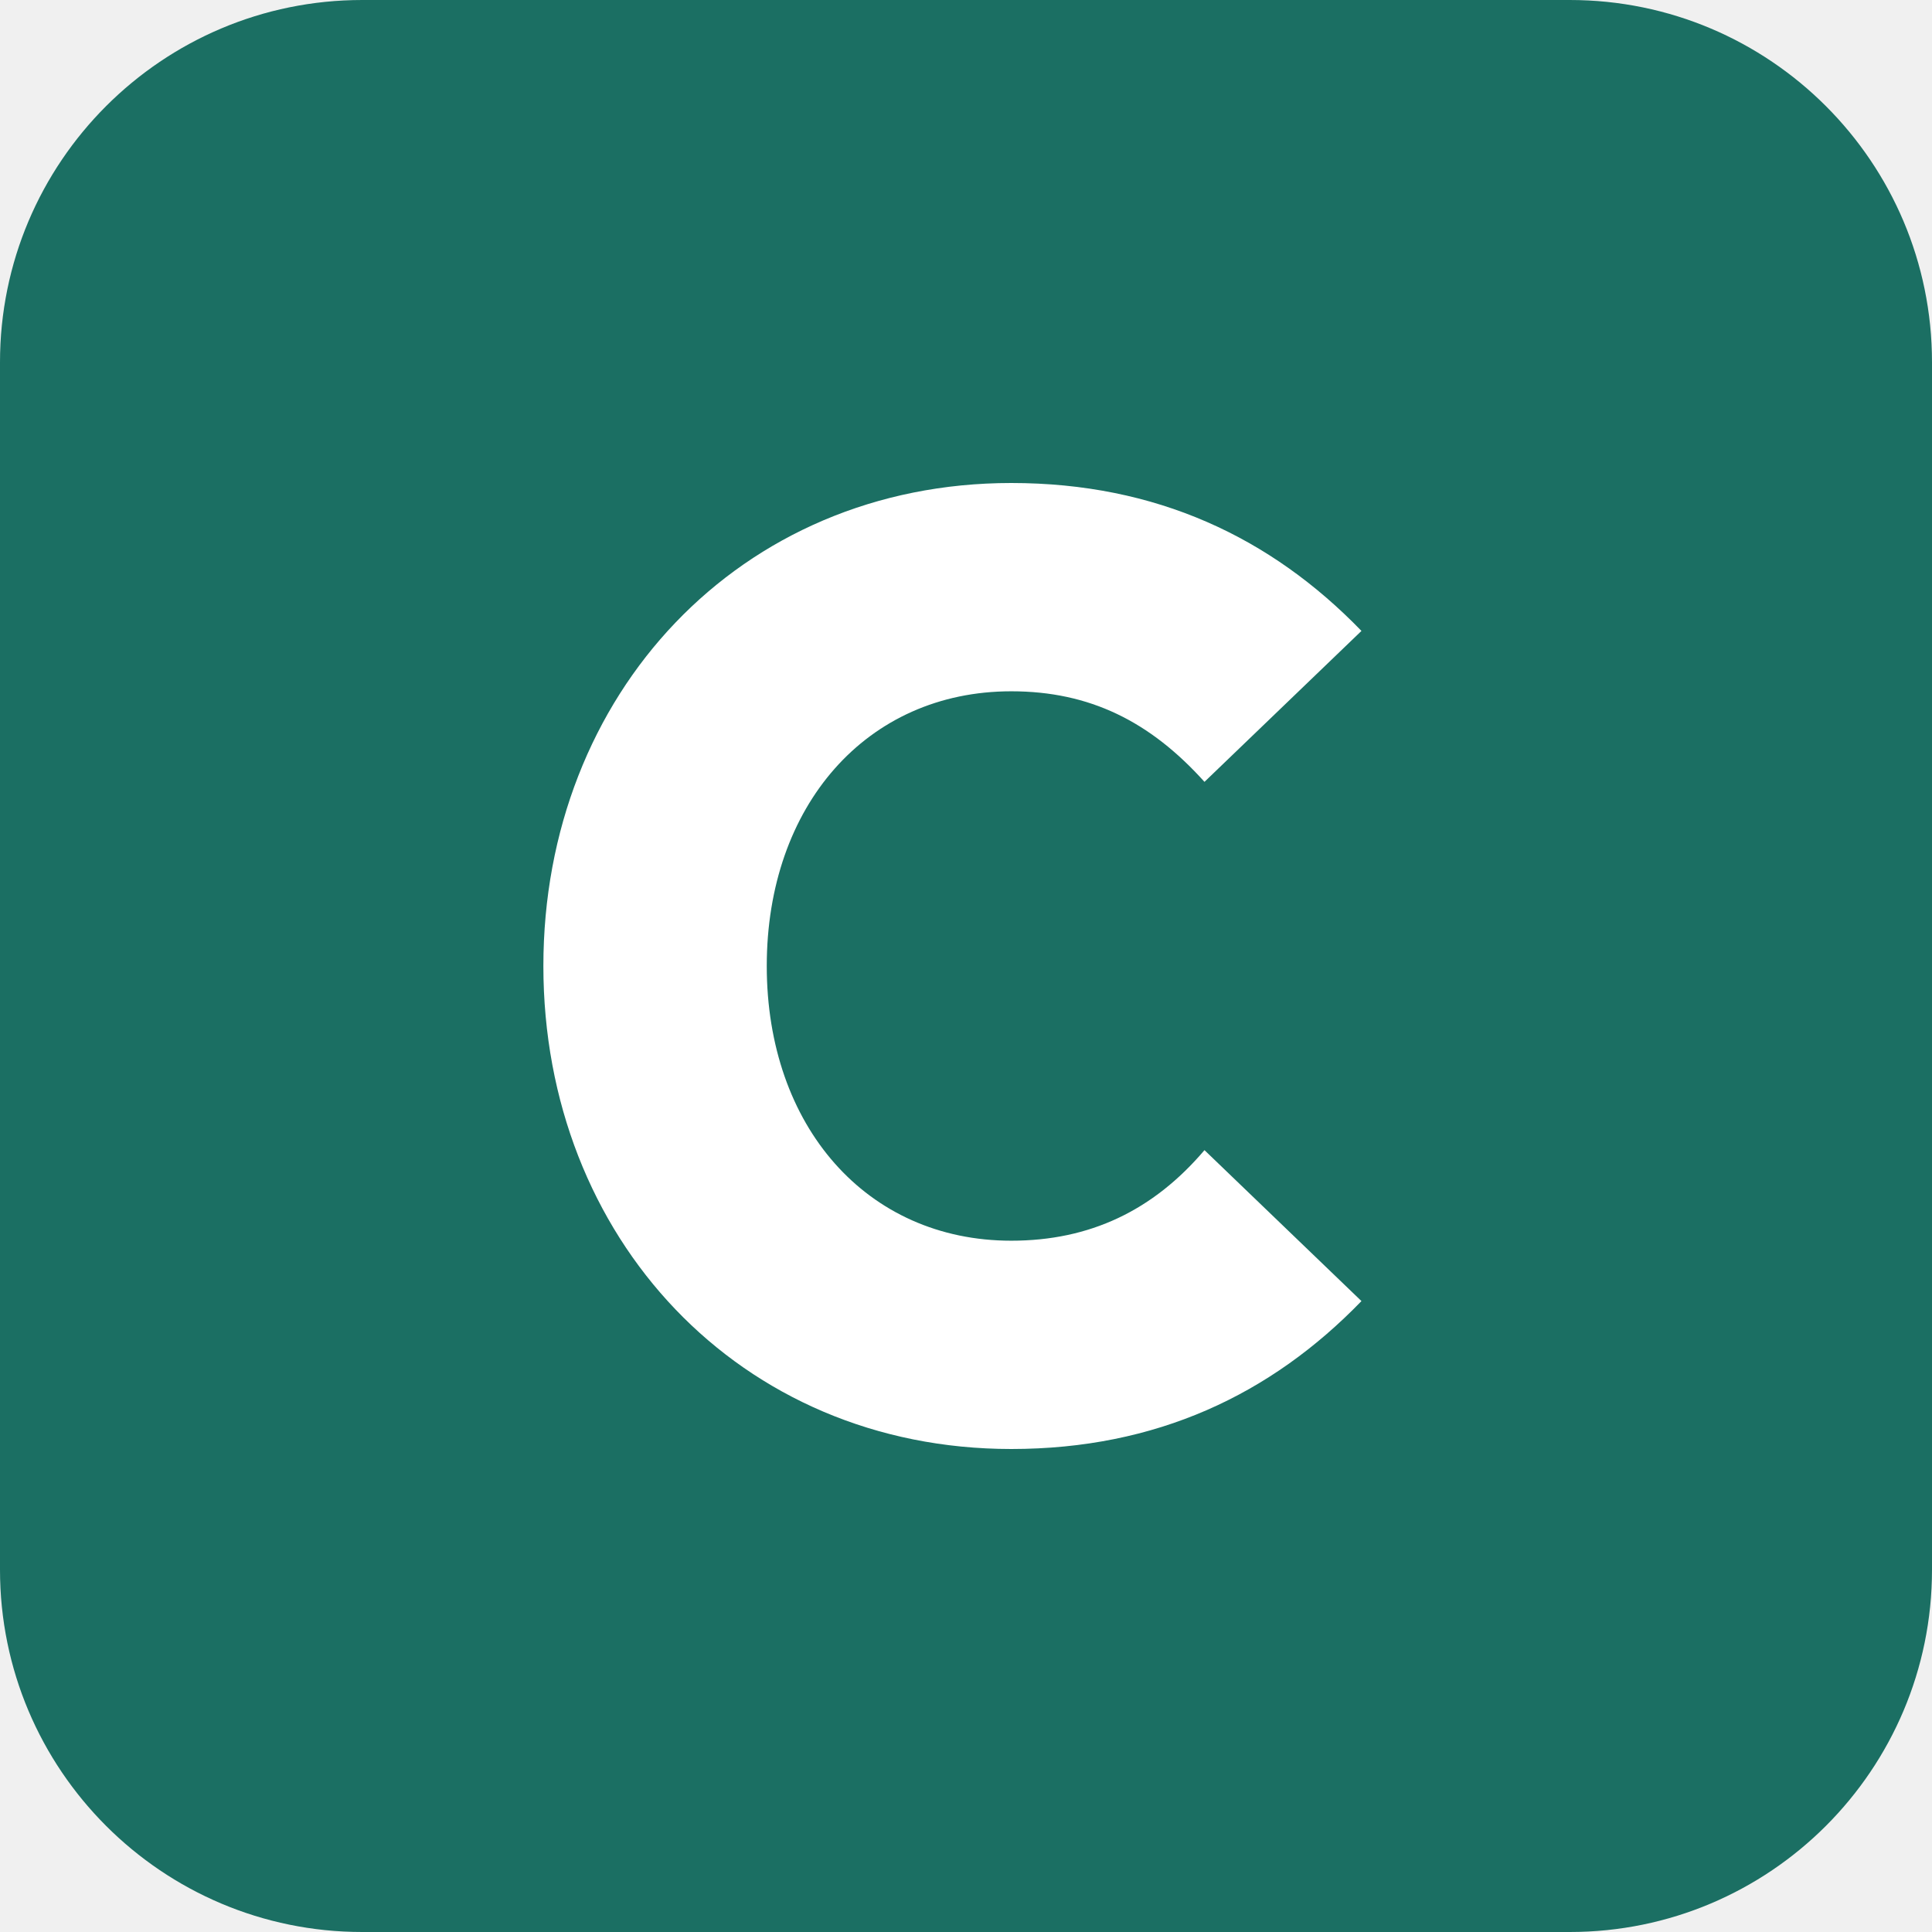
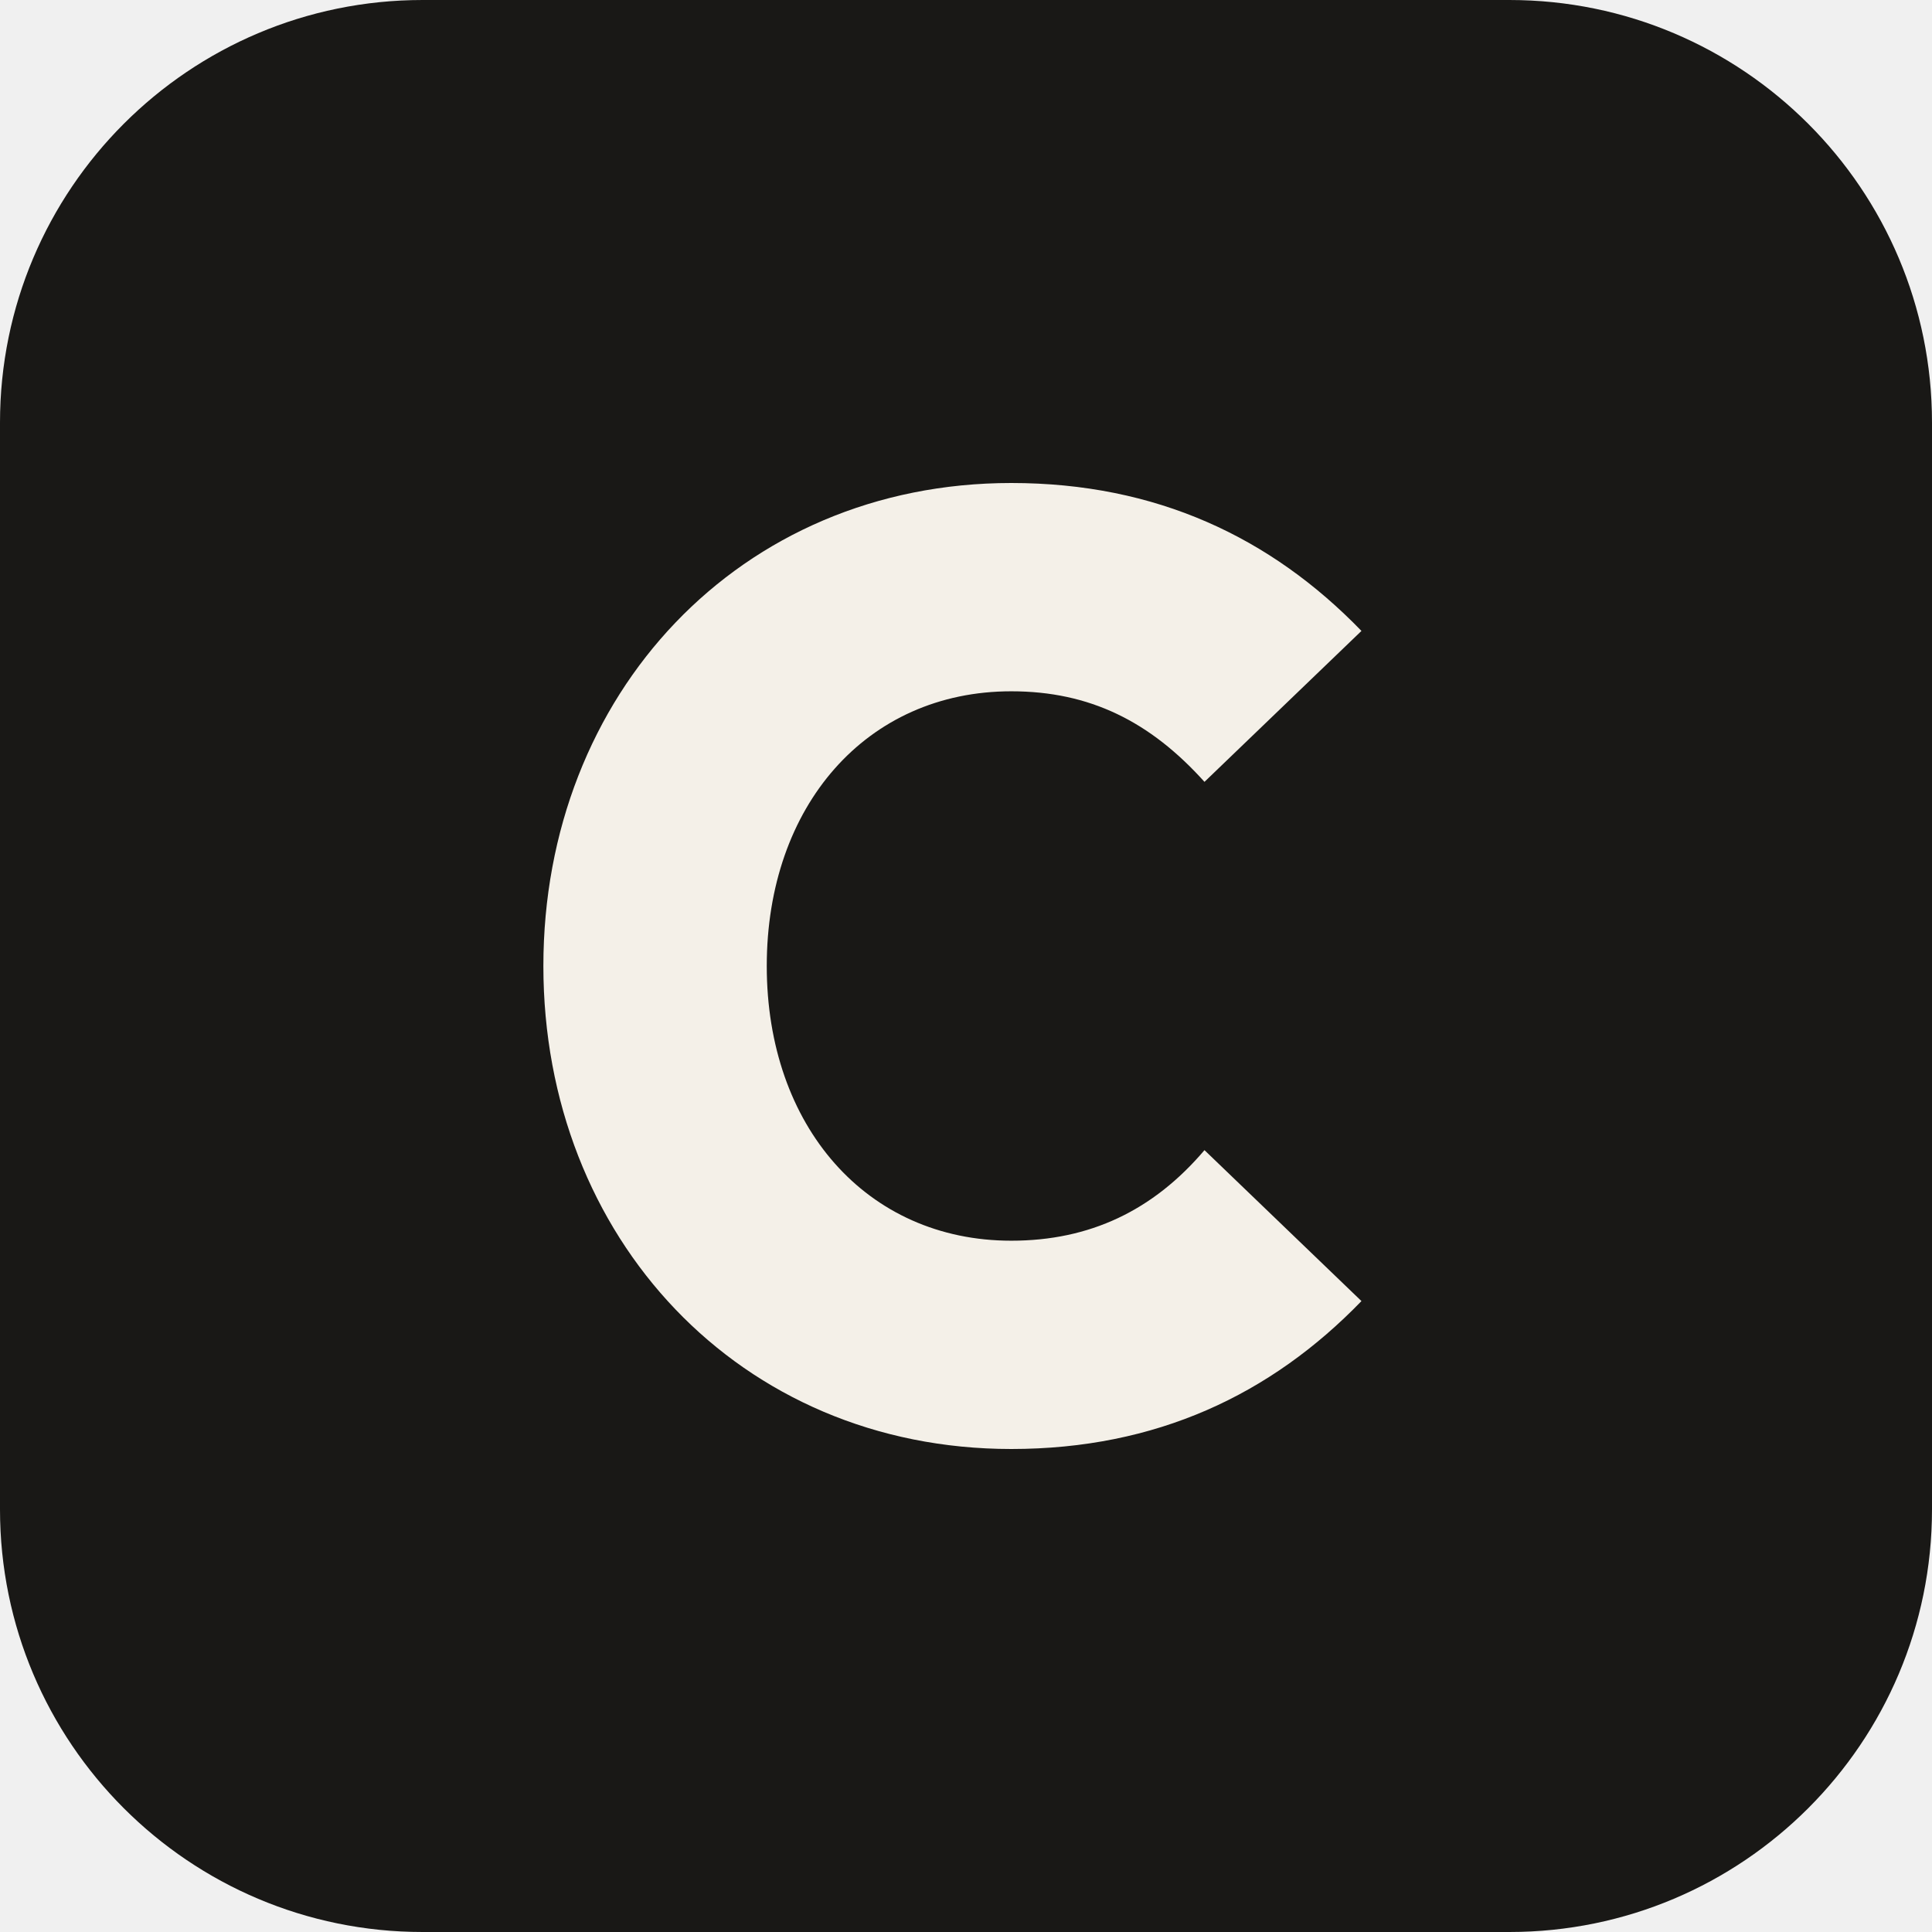
- <svg xmlns="http://www.w3.org/2000/svg" viewBox="0 0 64 64" role="img" aria-label="CarsonDB">
-   <rect width="64" height="64" rx="12" fill="#1b6f63" />
-   <path d="M18 32c0-9 6.5-16 15.5-16 4.8 0 8.6 1.8 11.6 4.9l-5.2 5c-1.8-2-3.8-3-6.4-3-4.8 0-8.1 3.8-8.1 9.1s3.3 9.1 8.1 9.1c2.6 0 4.7-1 6.4-3l5.2 5c-3 3.1-6.8 4.9-11.6 4.9C24.5 48 18 41 18 32Z" fill="#fff" />
+ <svg xmlns="http://www.w3.org/2000/svg" viewBox="0 0 64 64" role="img" aria-label="Carson Wu">
+   <rect width="64" height="64" rx="14" fill="#191816" />
+   <path d="M18 32c0-9 6.5-16 15.5-16 4.8 0 8.6 1.8 11.6 4.9l-5.2 5c-1.8-2-3.8-3-6.4-3-4.8 0-8.1 3.8-8.1 9.1s3.3 9.1 8.1 9.1c2.6 0 4.7-1 6.4-3l5.2 5c-3 3.1-6.8 4.9-11.6 4.9C24.5 48 18 41 18 32Z" fill="#f4f0e8" />
</svg>
